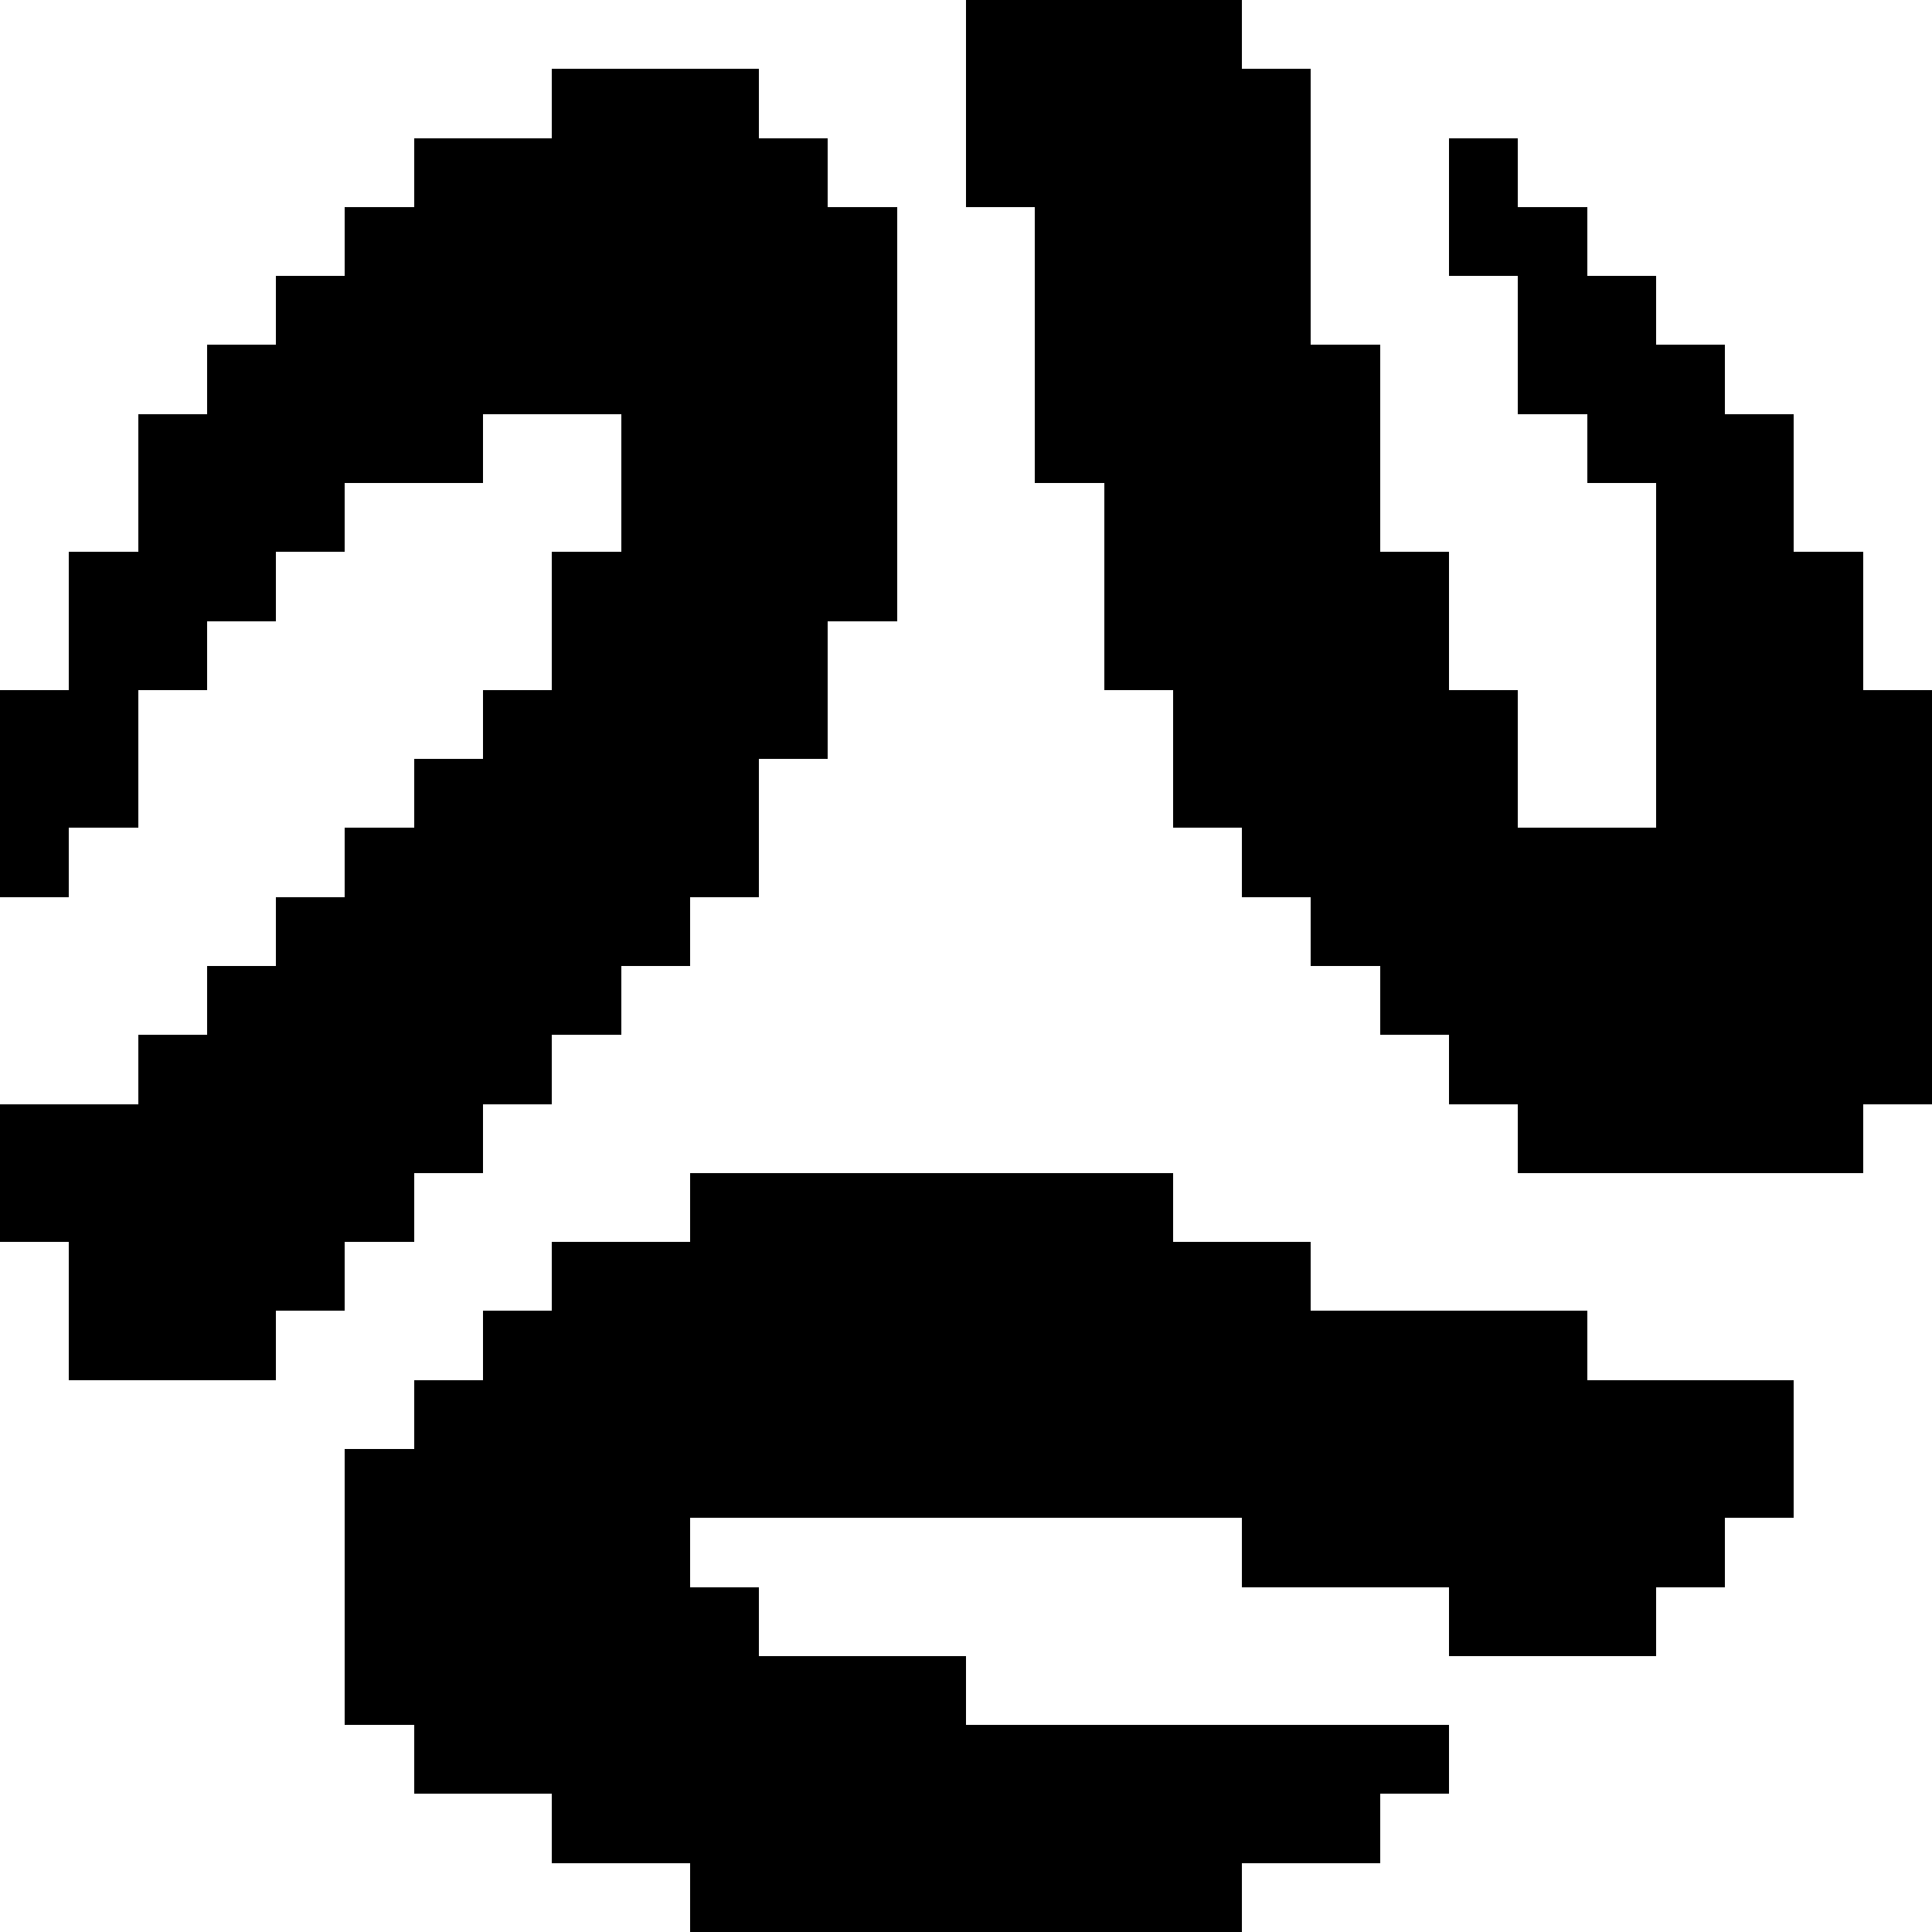
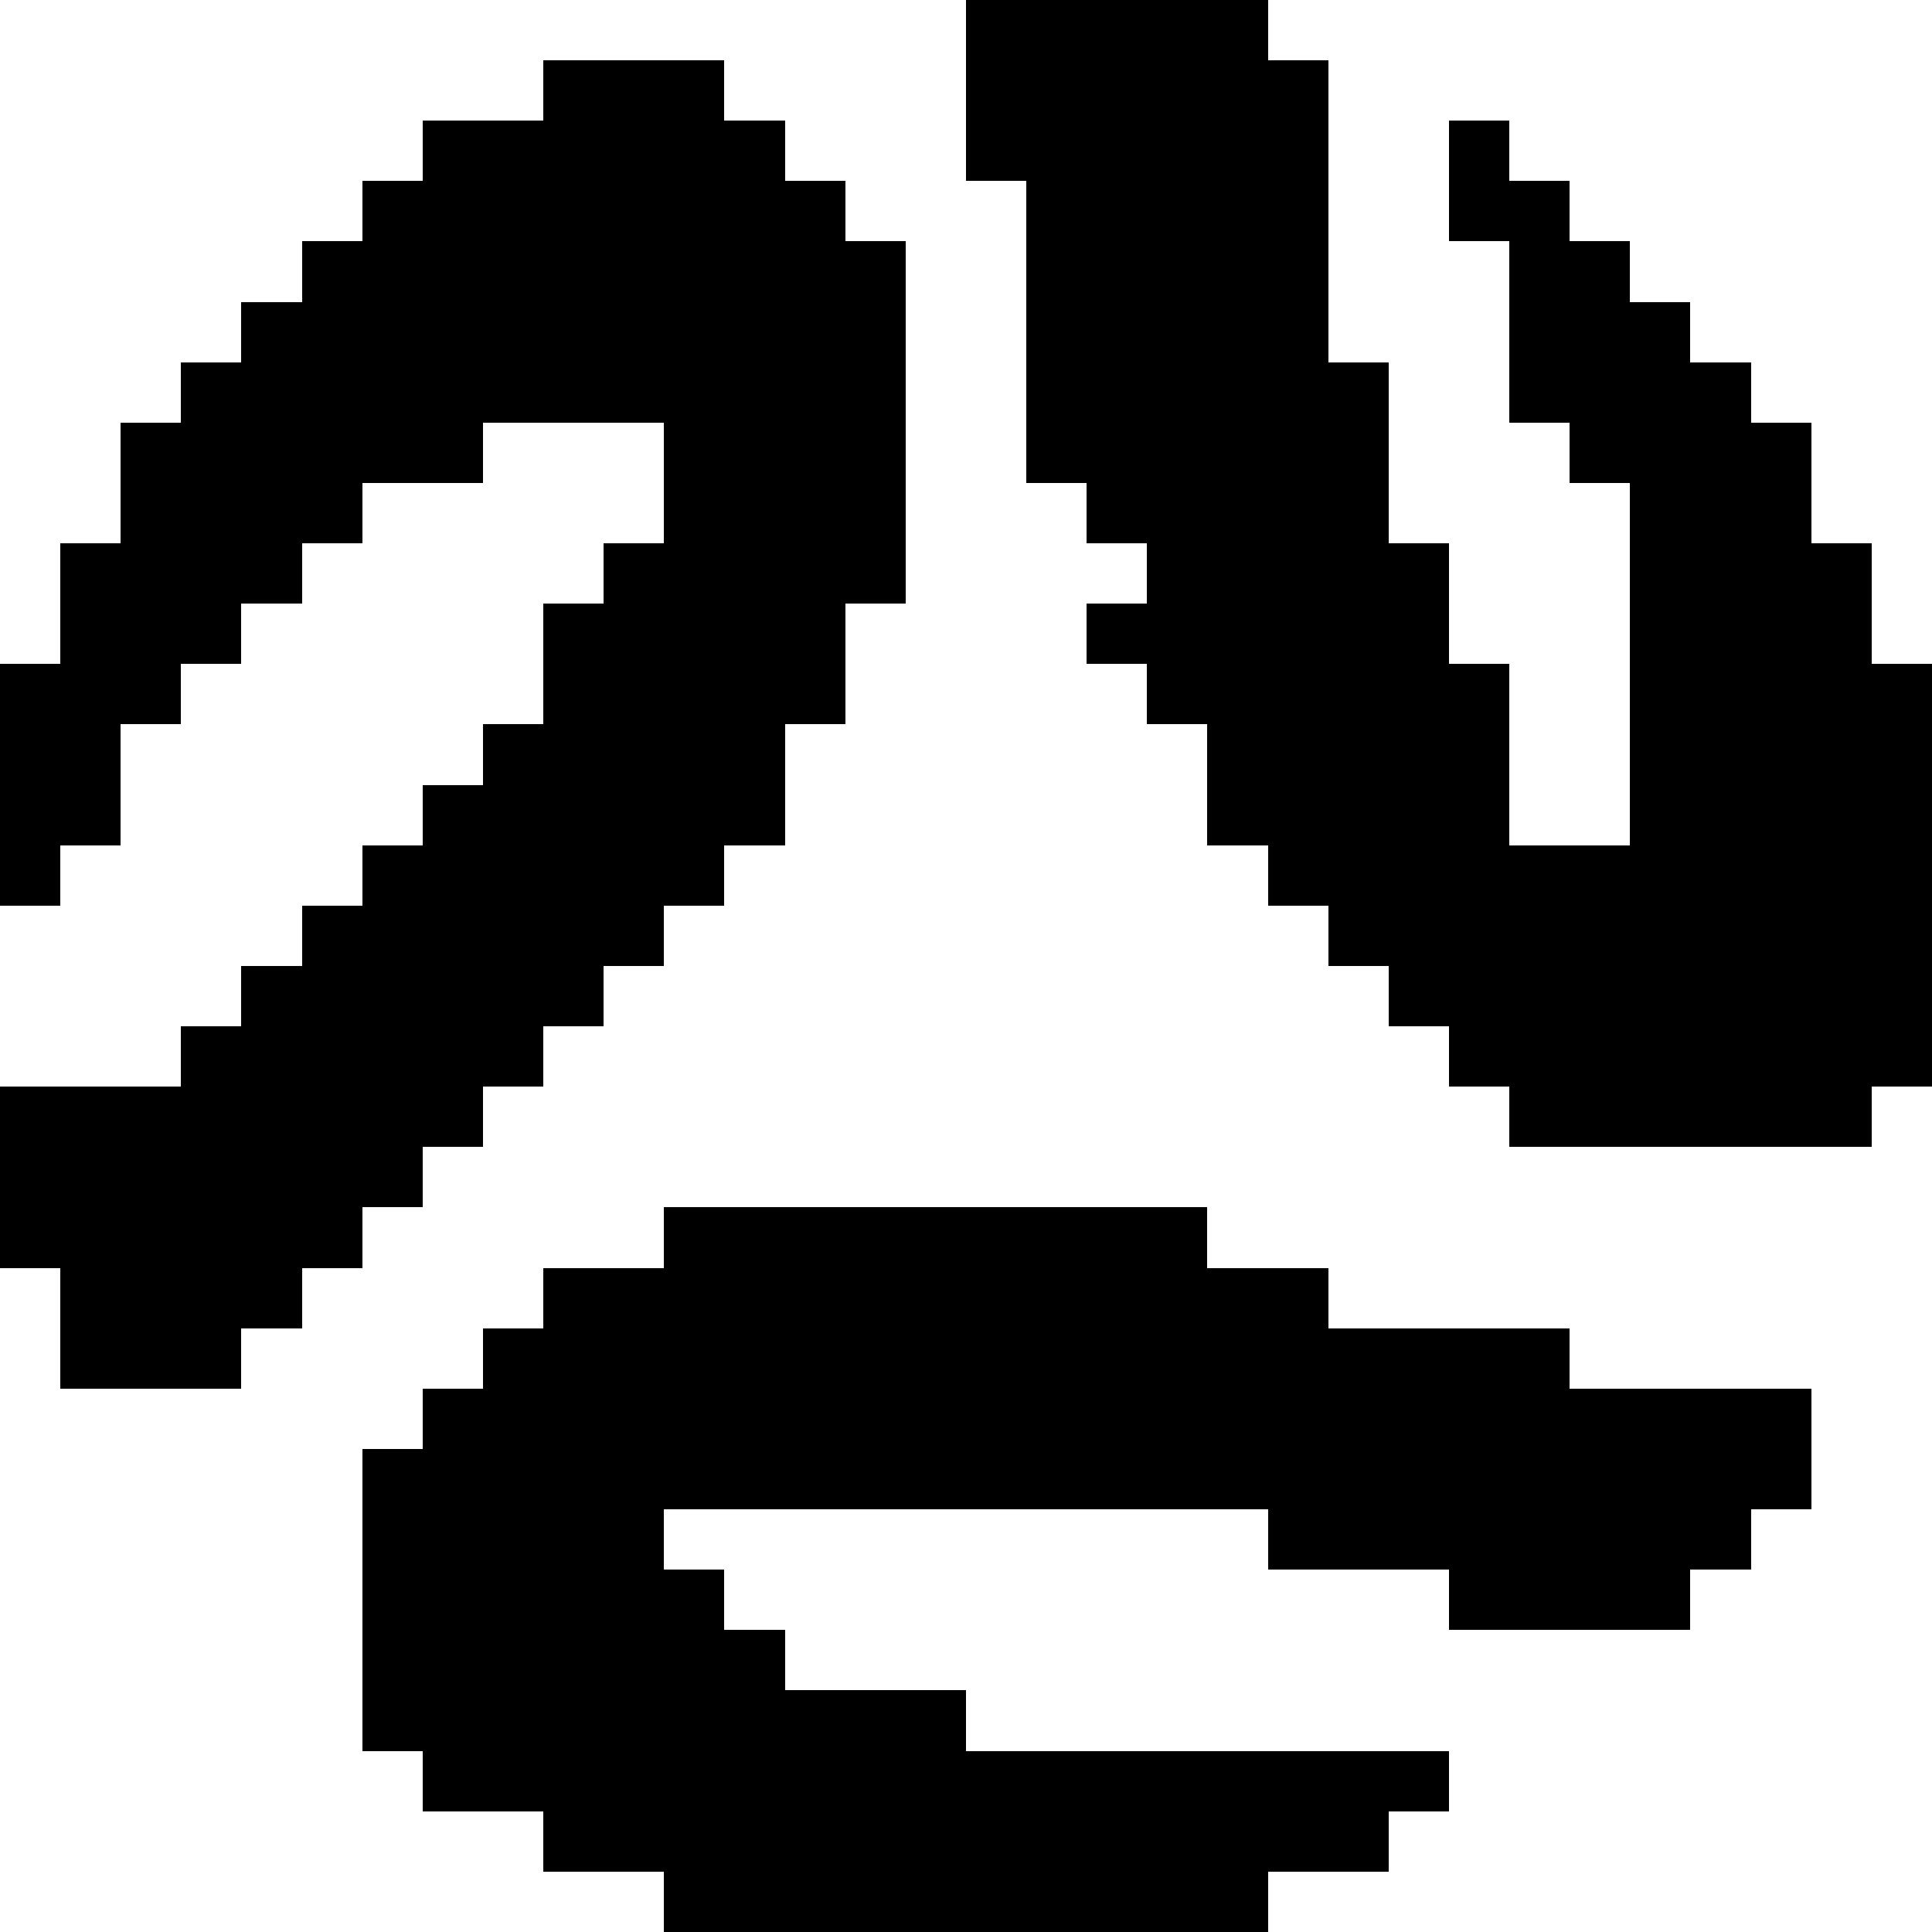
- <svg xmlns="http://www.w3.org/2000/svg" viewBox="0 0 28 28" shape-rendering="crispEdges" fill="#000000">
-   <rect x="14" y="0" width="1" height="1" />
-   <rect x="15" y="0" width="1" height="1" />
+ <svg xmlns="http://www.w3.org/2000/svg" viewBox="0 0 32 32" shape-rendering="crispEdges" fill="#000000">
  <rect x="16" y="0" width="1" height="1" />
  <rect x="17" y="0" width="1" height="1" />
-   <rect x="8" y="1" width="1" height="1" />
+   <rect x="18" y="0" width="1" height="1" />
+   <rect x="19" y="0" width="1" height="1" />
+   <rect x="20" y="0" width="1" height="1" />
  <rect x="9" y="1" width="1" height="1" />
  <rect x="10" y="1" width="1" height="1" />
-   <rect x="14" y="1" width="1" height="1" />
-   <rect x="15" y="1" width="1" height="1" />
+   <rect x="11" y="1" width="1" height="1" />
  <rect x="16" y="1" width="1" height="1" />
  <rect x="17" y="1" width="1" height="1" />
  <rect x="18" y="1" width="1" height="1" />
-   <rect x="6" y="2" width="1" height="1" />
+   <rect x="19" y="1" width="1" height="1" />
+   <rect x="20" y="1" width="1" height="1" />
+   <rect x="21" y="1" width="1" height="1" />
  <rect x="7" y="2" width="1" height="1" />
  <rect x="8" y="2" width="1" height="1" />
  <rect x="9" y="2" width="1" height="1" />
  <rect x="10" y="2" width="1" height="1" />
  <rect x="11" y="2" width="1" height="1" />
-   <rect x="14" y="2" width="1" height="1" />
-   <rect x="15" y="2" width="1" height="1" />
+   <rect x="12" y="2" width="1" height="1" />
  <rect x="16" y="2" width="1" height="1" />
  <rect x="17" y="2" width="1" height="1" />
  <rect x="18" y="2" width="1" height="1" />
+   <rect x="19" y="2" width="1" height="1" />
+   <rect x="20" y="2" width="1" height="1" />
  <rect x="21" y="2" width="1" height="1" />
-   <rect x="5" y="3" width="1" height="1" />
+   <rect x="24" y="2" width="1" height="1" />
  <rect x="6" y="3" width="1" height="1" />
  <rect x="7" y="3" width="1" height="1" />
  <rect x="8" y="3" width="1" height="1" />
  <rect x="9" y="3" width="1" height="1" />
  <rect x="10" y="3" width="1" height="1" />
  <rect x="11" y="3" width="1" height="1" />
  <rect x="12" y="3" width="1" height="1" />
-   <rect x="15" y="3" width="1" height="1" />
-   <rect x="16" y="3" width="1" height="1" />
+   <rect x="13" y="3" width="1" height="1" />
  <rect x="17" y="3" width="1" height="1" />
  <rect x="18" y="3" width="1" height="1" />
+   <rect x="19" y="3" width="1" height="1" />
+   <rect x="20" y="3" width="1" height="1" />
  <rect x="21" y="3" width="1" height="1" />
-   <rect x="22" y="3" width="1" height="1" />
-   <rect x="4" y="4" width="1" height="1" />
+   <rect x="24" y="3" width="1" height="1" />
+   <rect x="25" y="3" width="1" height="1" />
  <rect x="5" y="4" width="1" height="1" />
  <rect x="6" y="4" width="1" height="1" />
  <rect x="7" y="4" width="1" height="1" />
  <rect x="8" y="4" width="1" height="1" />
  <rect x="9" y="4" width="1" height="1" />
  <rect x="10" y="4" width="1" height="1" />
  <rect x="11" y="4" width="1" height="1" />
  <rect x="12" y="4" width="1" height="1" />
-   <rect x="15" y="4" width="1" height="1" />
-   <rect x="16" y="4" width="1" height="1" />
+   <rect x="13" y="4" width="1" height="1" />
+   <rect x="14" y="4" width="1" height="1" />
  <rect x="17" y="4" width="1" height="1" />
  <rect x="18" y="4" width="1" height="1" />
-   <rect x="22" y="4" width="1" height="1" />
-   <rect x="23" y="4" width="1" height="1" />
-   <rect x="3" y="5" width="1" height="1" />
+   <rect x="19" y="4" width="1" height="1" />
+   <rect x="20" y="4" width="1" height="1" />
+   <rect x="21" y="4" width="1" height="1" />
+   <rect x="25" y="4" width="1" height="1" />
+   <rect x="26" y="4" width="1" height="1" />
  <rect x="4" y="5" width="1" height="1" />
  <rect x="5" y="5" width="1" height="1" />
  <rect x="6" y="5" width="1" height="1" />
  <rect x="7" y="5" width="1" height="1" />
  <rect x="8" y="5" width="1" height="1" />
  <rect x="9" y="5" width="1" height="1" />
  <rect x="10" y="5" width="1" height="1" />
  <rect x="11" y="5" width="1" height="1" />
  <rect x="12" y="5" width="1" height="1" />
-   <rect x="15" y="5" width="1" height="1" />
-   <rect x="16" y="5" width="1" height="1" />
+   <rect x="13" y="5" width="1" height="1" />
+   <rect x="14" y="5" width="1" height="1" />
  <rect x="17" y="5" width="1" height="1" />
  <rect x="18" y="5" width="1" height="1" />
  <rect x="19" y="5" width="1" height="1" />
-   <rect x="22" y="5" width="1" height="1" />
-   <rect x="23" y="5" width="1" height="1" />
-   <rect x="24" y="5" width="1" height="1" />
-   <rect x="2" y="6" width="1" height="1" />
+   <rect x="20" y="5" width="1" height="1" />
+   <rect x="21" y="5" width="1" height="1" />
+   <rect x="25" y="5" width="1" height="1" />
+   <rect x="26" y="5" width="1" height="1" />
+   <rect x="27" y="5" width="1" height="1" />
  <rect x="3" y="6" width="1" height="1" />
  <rect x="4" y="6" width="1" height="1" />
  <rect x="5" y="6" width="1" height="1" />
  <rect x="6" y="6" width="1" height="1" />
+   <rect x="7" y="6" width="1" height="1" />
+   <rect x="8" y="6" width="1" height="1" />
  <rect x="9" y="6" width="1" height="1" />
  <rect x="10" y="6" width="1" height="1" />
  <rect x="11" y="6" width="1" height="1" />
  <rect x="12" y="6" width="1" height="1" />
-   <rect x="15" y="6" width="1" height="1" />
-   <rect x="16" y="6" width="1" height="1" />
+   <rect x="13" y="6" width="1" height="1" />
+   <rect x="14" y="6" width="1" height="1" />
  <rect x="17" y="6" width="1" height="1" />
  <rect x="18" y="6" width="1" height="1" />
  <rect x="19" y="6" width="1" height="1" />
-   <rect x="23" y="6" width="1" height="1" />
-   <rect x="24" y="6" width="1" height="1" />
+   <rect x="20" y="6" width="1" height="1" />
+   <rect x="21" y="6" width="1" height="1" />
+   <rect x="22" y="6" width="1" height="1" />
  <rect x="25" y="6" width="1" height="1" />
+   <rect x="26" y="6" width="1" height="1" />
+   <rect x="27" y="6" width="1" height="1" />
+   <rect x="28" y="6" width="1" height="1" />
  <rect x="2" y="7" width="1" height="1" />
  <rect x="3" y="7" width="1" height="1" />
  <rect x="4" y="7" width="1" height="1" />
-   <rect x="9" y="7" width="1" height="1" />
-   <rect x="10" y="7" width="1" height="1" />
+   <rect x="5" y="7" width="1" height="1" />
+   <rect x="6" y="7" width="1" height="1" />
+   <rect x="7" y="7" width="1" height="1" />
  <rect x="11" y="7" width="1" height="1" />
  <rect x="12" y="7" width="1" height="1" />
-   <rect x="16" y="7" width="1" height="1" />
+   <rect x="13" y="7" width="1" height="1" />
+   <rect x="14" y="7" width="1" height="1" />
  <rect x="17" y="7" width="1" height="1" />
  <rect x="18" y="7" width="1" height="1" />
  <rect x="19" y="7" width="1" height="1" />
-   <rect x="24" y="7" width="1" height="1" />
-   <rect x="25" y="7" width="1" height="1" />
-   <rect x="1" y="8" width="1" height="1" />
+   <rect x="20" y="7" width="1" height="1" />
+   <rect x="21" y="7" width="1" height="1" />
+   <rect x="22" y="7" width="1" height="1" />
+   <rect x="26" y="7" width="1" height="1" />
+   <rect x="27" y="7" width="1" height="1" />
+   <rect x="28" y="7" width="1" height="1" />
+   <rect x="29" y="7" width="1" height="1" />
  <rect x="2" y="8" width="1" height="1" />
  <rect x="3" y="8" width="1" height="1" />
-   <rect x="8" y="8" width="1" height="1" />
-   <rect x="9" y="8" width="1" height="1" />
-   <rect x="10" y="8" width="1" height="1" />
+   <rect x="4" y="8" width="1" height="1" />
+   <rect x="5" y="8" width="1" height="1" />
  <rect x="11" y="8" width="1" height="1" />
  <rect x="12" y="8" width="1" height="1" />
-   <rect x="16" y="8" width="1" height="1" />
-   <rect x="17" y="8" width="1" height="1" />
+   <rect x="13" y="8" width="1" height="1" />
+   <rect x="14" y="8" width="1" height="1" />
  <rect x="18" y="8" width="1" height="1" />
  <rect x="19" y="8" width="1" height="1" />
  <rect x="20" y="8" width="1" height="1" />
-   <rect x="24" y="8" width="1" height="1" />
-   <rect x="25" y="8" width="1" height="1" />
-   <rect x="26" y="8" width="1" height="1" />
+   <rect x="21" y="8" width="1" height="1" />
+   <rect x="22" y="8" width="1" height="1" />
+   <rect x="27" y="8" width="1" height="1" />
+   <rect x="28" y="8" width="1" height="1" />
+   <rect x="29" y="8" width="1" height="1" />
  <rect x="1" y="9" width="1" height="1" />
  <rect x="2" y="9" width="1" height="1" />
-   <rect x="8" y="9" width="1" height="1" />
-   <rect x="9" y="9" width="1" height="1" />
+   <rect x="3" y="9" width="1" height="1" />
+   <rect x="4" y="9" width="1" height="1" />
  <rect x="10" y="9" width="1" height="1" />
  <rect x="11" y="9" width="1" height="1" />
-   <rect x="16" y="9" width="1" height="1" />
-   <rect x="17" y="9" width="1" height="1" />
-   <rect x="18" y="9" width="1" height="1" />
+   <rect x="12" y="9" width="1" height="1" />
+   <rect x="13" y="9" width="1" height="1" />
+   <rect x="14" y="9" width="1" height="1" />
  <rect x="19" y="9" width="1" height="1" />
  <rect x="20" y="9" width="1" height="1" />
-   <rect x="24" y="9" width="1" height="1" />
-   <rect x="25" y="9" width="1" height="1" />
-   <rect x="26" y="9" width="1" height="1" />
-   <rect x="0" y="10" width="1" height="1" />
+   <rect x="21" y="9" width="1" height="1" />
+   <rect x="22" y="9" width="1" height="1" />
+   <rect x="23" y="9" width="1" height="1" />
+   <rect x="27" y="9" width="1" height="1" />
+   <rect x="28" y="9" width="1" height="1" />
+   <rect x="29" y="9" width="1" height="1" />
+   <rect x="30" y="9" width="1" height="1" />
  <rect x="1" y="10" width="1" height="1" />
-   <rect x="7" y="10" width="1" height="1" />
-   <rect x="8" y="10" width="1" height="1" />
+   <rect x="2" y="10" width="1" height="1" />
+   <rect x="3" y="10" width="1" height="1" />
  <rect x="9" y="10" width="1" height="1" />
  <rect x="10" y="10" width="1" height="1" />
  <rect x="11" y="10" width="1" height="1" />
-   <rect x="17" y="10" width="1" height="1" />
+   <rect x="12" y="10" width="1" height="1" />
+   <rect x="13" y="10" width="1" height="1" />
  <rect x="18" y="10" width="1" height="1" />
  <rect x="19" y="10" width="1" height="1" />
  <rect x="20" y="10" width="1" height="1" />
  <rect x="21" y="10" width="1" height="1" />
-   <rect x="24" y="10" width="1" height="1" />
-   <rect x="25" y="10" width="1" height="1" />
-   <rect x="26" y="10" width="1" height="1" />
+   <rect x="22" y="10" width="1" height="1" />
+   <rect x="23" y="10" width="1" height="1" />
  <rect x="27" y="10" width="1" height="1" />
+   <rect x="28" y="10" width="1" height="1" />
+   <rect x="29" y="10" width="1" height="1" />
+   <rect x="30" y="10" width="1" height="1" />
  <rect x="0" y="11" width="1" height="1" />
  <rect x="1" y="11" width="1" height="1" />
-   <rect x="6" y="11" width="1" height="1" />
-   <rect x="7" y="11" width="1" height="1" />
-   <rect x="8" y="11" width="1" height="1" />
+   <rect x="2" y="11" width="1" height="1" />
  <rect x="9" y="11" width="1" height="1" />
  <rect x="10" y="11" width="1" height="1" />
-   <rect x="17" y="11" width="1" height="1" />
-   <rect x="18" y="11" width="1" height="1" />
+   <rect x="11" y="11" width="1" height="1" />
+   <rect x="12" y="11" width="1" height="1" />
+   <rect x="13" y="11" width="1" height="1" />
  <rect x="19" y="11" width="1" height="1" />
  <rect x="20" y="11" width="1" height="1" />
  <rect x="21" y="11" width="1" height="1" />
+   <rect x="22" y="11" width="1" height="1" />
+   <rect x="23" y="11" width="1" height="1" />
  <rect x="24" y="11" width="1" height="1" />
-   <rect x="25" y="11" width="1" height="1" />
-   <rect x="26" y="11" width="1" height="1" />
  <rect x="27" y="11" width="1" height="1" />
+   <rect x="28" y="11" width="1" height="1" />
+   <rect x="29" y="11" width="1" height="1" />
+   <rect x="30" y="11" width="1" height="1" />
+   <rect x="31" y="11" width="1" height="1" />
  <rect x="0" y="12" width="1" height="1" />
-   <rect x="5" y="12" width="1" height="1" />
-   <rect x="6" y="12" width="1" height="1" />
-   <rect x="7" y="12" width="1" height="1" />
+   <rect x="1" y="12" width="1" height="1" />
  <rect x="8" y="12" width="1" height="1" />
  <rect x="9" y="12" width="1" height="1" />
  <rect x="10" y="12" width="1" height="1" />
-   <rect x="18" y="12" width="1" height="1" />
-   <rect x="19" y="12" width="1" height="1" />
+   <rect x="11" y="12" width="1" height="1" />
+   <rect x="12" y="12" width="1" height="1" />
  <rect x="20" y="12" width="1" height="1" />
  <rect x="21" y="12" width="1" height="1" />
  <rect x="22" y="12" width="1" height="1" />
  <rect x="23" y="12" width="1" height="1" />
  <rect x="24" y="12" width="1" height="1" />
-   <rect x="25" y="12" width="1" height="1" />
-   <rect x="26" y="12" width="1" height="1" />
  <rect x="27" y="12" width="1" height="1" />
-   <rect x="4" y="13" width="1" height="1" />
-   <rect x="5" y="13" width="1" height="1" />
-   <rect x="6" y="13" width="1" height="1" />
+   <rect x="28" y="12" width="1" height="1" />
+   <rect x="29" y="12" width="1" height="1" />
+   <rect x="30" y="12" width="1" height="1" />
+   <rect x="31" y="12" width="1" height="1" />
+   <rect x="0" y="13" width="1" height="1" />
+   <rect x="1" y="13" width="1" height="1" />
  <rect x="7" y="13" width="1" height="1" />
  <rect x="8" y="13" width="1" height="1" />
  <rect x="9" y="13" width="1" height="1" />
-   <rect x="19" y="13" width="1" height="1" />
+   <rect x="10" y="13" width="1" height="1" />
+   <rect x="11" y="13" width="1" height="1" />
+   <rect x="12" y="13" width="1" height="1" />
  <rect x="20" y="13" width="1" height="1" />
  <rect x="21" y="13" width="1" height="1" />
  <rect x="22" y="13" width="1" height="1" />
  <rect x="23" y="13" width="1" height="1" />
  <rect x="24" y="13" width="1" height="1" />
-   <rect x="25" y="13" width="1" height="1" />
-   <rect x="26" y="13" width="1" height="1" />
  <rect x="27" y="13" width="1" height="1" />
-   <rect x="3" y="14" width="1" height="1" />
-   <rect x="4" y="14" width="1" height="1" />
-   <rect x="5" y="14" width="1" height="1" />
+   <rect x="28" y="13" width="1" height="1" />
+   <rect x="29" y="13" width="1" height="1" />
+   <rect x="30" y="13" width="1" height="1" />
+   <rect x="31" y="13" width="1" height="1" />
+   <rect x="0" y="14" width="1" height="1" />
  <rect x="6" y="14" width="1" height="1" />
  <rect x="7" y="14" width="1" height="1" />
  <rect x="8" y="14" width="1" height="1" />
-   <rect x="20" y="14" width="1" height="1" />
+   <rect x="9" y="14" width="1" height="1" />
+   <rect x="10" y="14" width="1" height="1" />
+   <rect x="11" y="14" width="1" height="1" />
  <rect x="21" y="14" width="1" height="1" />
  <rect x="22" y="14" width="1" height="1" />
  <rect x="23" y="14" width="1" height="1" />
  <rect x="24" y="14" width="1" height="1" />
  <rect x="25" y="14" width="1" height="1" />
  <rect x="26" y="14" width="1" height="1" />
  <rect x="27" y="14" width="1" height="1" />
-   <rect x="2" y="15" width="1" height="1" />
-   <rect x="3" y="15" width="1" height="1" />
-   <rect x="4" y="15" width="1" height="1" />
+   <rect x="28" y="14" width="1" height="1" />
+   <rect x="29" y="14" width="1" height="1" />
+   <rect x="30" y="14" width="1" height="1" />
+   <rect x="31" y="14" width="1" height="1" />
  <rect x="5" y="15" width="1" height="1" />
  <rect x="6" y="15" width="1" height="1" />
  <rect x="7" y="15" width="1" height="1" />
-   <rect x="21" y="15" width="1" height="1" />
+   <rect x="8" y="15" width="1" height="1" />
+   <rect x="9" y="15" width="1" height="1" />
+   <rect x="10" y="15" width="1" height="1" />
  <rect x="22" y="15" width="1" height="1" />
  <rect x="23" y="15" width="1" height="1" />
  <rect x="24" y="15" width="1" height="1" />
  <rect x="25" y="15" width="1" height="1" />
  <rect x="26" y="15" width="1" height="1" />
  <rect x="27" y="15" width="1" height="1" />
-   <rect x="0" y="16" width="1" height="1" />
-   <rect x="1" y="16" width="1" height="1" />
-   <rect x="2" y="16" width="1" height="1" />
-   <rect x="3" y="16" width="1" height="1" />
+   <rect x="28" y="15" width="1" height="1" />
+   <rect x="29" y="15" width="1" height="1" />
+   <rect x="30" y="15" width="1" height="1" />
+   <rect x="31" y="15" width="1" height="1" />
  <rect x="4" y="16" width="1" height="1" />
  <rect x="5" y="16" width="1" height="1" />
  <rect x="6" y="16" width="1" height="1" />
-   <rect x="22" y="16" width="1" height="1" />
+   <rect x="7" y="16" width="1" height="1" />
+   <rect x="8" y="16" width="1" height="1" />
+   <rect x="9" y="16" width="1" height="1" />
  <rect x="23" y="16" width="1" height="1" />
  <rect x="24" y="16" width="1" height="1" />
  <rect x="25" y="16" width="1" height="1" />
  <rect x="26" y="16" width="1" height="1" />
-   <rect x="0" y="17" width="1" height="1" />
-   <rect x="1" y="17" width="1" height="1" />
-   <rect x="2" y="17" width="1" height="1" />
+   <rect x="27" y="16" width="1" height="1" />
+   <rect x="28" y="16" width="1" height="1" />
+   <rect x="29" y="16" width="1" height="1" />
+   <rect x="30" y="16" width="1" height="1" />
+   <rect x="31" y="16" width="1" height="1" />
  <rect x="3" y="17" width="1" height="1" />
  <rect x="4" y="17" width="1" height="1" />
  <rect x="5" y="17" width="1" height="1" />
-   <rect x="10" y="17" width="1" height="1" />
-   <rect x="11" y="17" width="1" height="1" />
-   <rect x="12" y="17" width="1" height="1" />
-   <rect x="13" y="17" width="1" height="1" />
-   <rect x="14" y="17" width="1" height="1" />
-   <rect x="15" y="17" width="1" height="1" />
-   <rect x="16" y="17" width="1" height="1" />
+   <rect x="6" y="17" width="1" height="1" />
+   <rect x="7" y="17" width="1" height="1" />
+   <rect x="8" y="17" width="1" height="1" />
+   <rect x="24" y="17" width="1" height="1" />
+   <rect x="25" y="17" width="1" height="1" />
+   <rect x="26" y="17" width="1" height="1" />
+   <rect x="27" y="17" width="1" height="1" />
+   <rect x="28" y="17" width="1" height="1" />
+   <rect x="29" y="17" width="1" height="1" />
+   <rect x="30" y="17" width="1" height="1" />
+   <rect x="31" y="17" width="1" height="1" />
+   <rect x="0" y="18" width="1" height="1" />
  <rect x="1" y="18" width="1" height="1" />
  <rect x="2" y="18" width="1" height="1" />
  <rect x="3" y="18" width="1" height="1" />
  <rect x="4" y="18" width="1" height="1" />
-   <rect x="8" y="18" width="1" height="1" />
-   <rect x="9" y="18" width="1" height="1" />
-   <rect x="10" y="18" width="1" height="1" />
-   <rect x="11" y="18" width="1" height="1" />
-   <rect x="12" y="18" width="1" height="1" />
-   <rect x="13" y="18" width="1" height="1" />
-   <rect x="14" y="18" width="1" height="1" />
-   <rect x="15" y="18" width="1" height="1" />
-   <rect x="16" y="18" width="1" height="1" />
-   <rect x="17" y="18" width="1" height="1" />
-   <rect x="18" y="18" width="1" height="1" />
+   <rect x="5" y="18" width="1" height="1" />
+   <rect x="6" y="18" width="1" height="1" />
+   <rect x="7" y="18" width="1" height="1" />
+   <rect x="25" y="18" width="1" height="1" />
+   <rect x="26" y="18" width="1" height="1" />
+   <rect x="27" y="18" width="1" height="1" />
+   <rect x="28" y="18" width="1" height="1" />
+   <rect x="29" y="18" width="1" height="1" />
+   <rect x="30" y="18" width="1" height="1" />
+   <rect x="0" y="19" width="1" height="1" />
  <rect x="1" y="19" width="1" height="1" />
  <rect x="2" y="19" width="1" height="1" />
  <rect x="3" y="19" width="1" height="1" />
-   <rect x="7" y="19" width="1" height="1" />
-   <rect x="8" y="19" width="1" height="1" />
-   <rect x="9" y="19" width="1" height="1" />
-   <rect x="10" y="19" width="1" height="1" />
-   <rect x="11" y="19" width="1" height="1" />
-   <rect x="12" y="19" width="1" height="1" />
-   <rect x="13" y="19" width="1" height="1" />
-   <rect x="14" y="19" width="1" height="1" />
-   <rect x="15" y="19" width="1" height="1" />
-   <rect x="16" y="19" width="1" height="1" />
-   <rect x="17" y="19" width="1" height="1" />
-   <rect x="18" y="19" width="1" height="1" />
-   <rect x="19" y="19" width="1" height="1" />
-   <rect x="20" y="19" width="1" height="1" />
-   <rect x="21" y="19" width="1" height="1" />
-   <rect x="22" y="19" width="1" height="1" />
-   <rect x="6" y="20" width="1" height="1" />
-   <rect x="7" y="20" width="1" height="1" />
-   <rect x="8" y="20" width="1" height="1" />
-   <rect x="9" y="20" width="1" height="1" />
-   <rect x="10" y="20" width="1" height="1" />
+   <rect x="4" y="19" width="1" height="1" />
+   <rect x="5" y="19" width="1" height="1" />
+   <rect x="6" y="19" width="1" height="1" />
+   <rect x="0" y="20" width="1" height="1" />
+   <rect x="1" y="20" width="1" height="1" />
+   <rect x="2" y="20" width="1" height="1" />
+   <rect x="3" y="20" width="1" height="1" />
+   <rect x="4" y="20" width="1" height="1" />
+   <rect x="5" y="20" width="1" height="1" />
  <rect x="11" y="20" width="1" height="1" />
  <rect x="12" y="20" width="1" height="1" />
  <rect x="13" y="20" width="1" height="1" />
  <rect x="14" y="20" width="1" height="1" />
  <rect x="15" y="20" width="1" height="1" />
  <rect x="16" y="20" width="1" height="1" />
  <rect x="17" y="20" width="1" height="1" />
  <rect x="18" y="20" width="1" height="1" />
  <rect x="19" y="20" width="1" height="1" />
-   <rect x="20" y="20" width="1" height="1" />
-   <rect x="21" y="20" width="1" height="1" />
-   <rect x="22" y="20" width="1" height="1" />
-   <rect x="23" y="20" width="1" height="1" />
-   <rect x="24" y="20" width="1" height="1" />
-   <rect x="25" y="20" width="1" height="1" />
-   <rect x="5" y="21" width="1" height="1" />
-   <rect x="6" y="21" width="1" height="1" />
-   <rect x="7" y="21" width="1" height="1" />
-   <rect x="8" y="21" width="1" height="1" />
+   <rect x="1" y="21" width="1" height="1" />
+   <rect x="2" y="21" width="1" height="1" />
+   <rect x="3" y="21" width="1" height="1" />
+   <rect x="4" y="21" width="1" height="1" />
  <rect x="9" y="21" width="1" height="1" />
  <rect x="10" y="21" width="1" height="1" />
  <rect x="11" y="21" width="1" height="1" />
  <rect x="12" y="21" width="1" height="1" />
  <rect x="13" y="21" width="1" height="1" />
  <rect x="14" y="21" width="1" height="1" />
  <rect x="15" y="21" width="1" height="1" />
  <rect x="16" y="21" width="1" height="1" />
  <rect x="17" y="21" width="1" height="1" />
  <rect x="18" y="21" width="1" height="1" />
  <rect x="19" y="21" width="1" height="1" />
  <rect x="20" y="21" width="1" height="1" />
  <rect x="21" y="21" width="1" height="1" />
-   <rect x="22" y="21" width="1" height="1" />
-   <rect x="23" y="21" width="1" height="1" />
-   <rect x="24" y="21" width="1" height="1" />
-   <rect x="25" y="21" width="1" height="1" />
-   <rect x="5" y="22" width="1" height="1" />
-   <rect x="6" y="22" width="1" height="1" />
-   <rect x="7" y="22" width="1" height="1" />
+   <rect x="1" y="22" width="1" height="1" />
+   <rect x="2" y="22" width="1" height="1" />
+   <rect x="3" y="22" width="1" height="1" />
  <rect x="8" y="22" width="1" height="1" />
  <rect x="9" y="22" width="1" height="1" />
+   <rect x="10" y="22" width="1" height="1" />
+   <rect x="11" y="22" width="1" height="1" />
+   <rect x="12" y="22" width="1" height="1" />
+   <rect x="13" y="22" width="1" height="1" />
+   <rect x="14" y="22" width="1" height="1" />
+   <rect x="15" y="22" width="1" height="1" />
+   <rect x="16" y="22" width="1" height="1" />
+   <rect x="17" y="22" width="1" height="1" />
  <rect x="18" y="22" width="1" height="1" />
  <rect x="19" y="22" width="1" height="1" />
  <rect x="20" y="22" width="1" height="1" />
  <rect x="21" y="22" width="1" height="1" />
  <rect x="22" y="22" width="1" height="1" />
  <rect x="23" y="22" width="1" height="1" />
  <rect x="24" y="22" width="1" height="1" />
-   <rect x="5" y="23" width="1" height="1" />
-   <rect x="6" y="23" width="1" height="1" />
+   <rect x="25" y="22" width="1" height="1" />
  <rect x="7" y="23" width="1" height="1" />
  <rect x="8" y="23" width="1" height="1" />
  <rect x="9" y="23" width="1" height="1" />
  <rect x="10" y="23" width="1" height="1" />
+   <rect x="11" y="23" width="1" height="1" />
+   <rect x="12" y="23" width="1" height="1" />
+   <rect x="13" y="23" width="1" height="1" />
+   <rect x="14" y="23" width="1" height="1" />
+   <rect x="15" y="23" width="1" height="1" />
+   <rect x="16" y="23" width="1" height="1" />
+   <rect x="17" y="23" width="1" height="1" />
+   <rect x="18" y="23" width="1" height="1" />
+   <rect x="19" y="23" width="1" height="1" />
+   <rect x="20" y="23" width="1" height="1" />
  <rect x="21" y="23" width="1" height="1" />
  <rect x="22" y="23" width="1" height="1" />
  <rect x="23" y="23" width="1" height="1" />
-   <rect x="5" y="24" width="1" height="1" />
+   <rect x="24" y="23" width="1" height="1" />
+   <rect x="25" y="23" width="1" height="1" />
+   <rect x="26" y="23" width="1" height="1" />
+   <rect x="27" y="23" width="1" height="1" />
+   <rect x="28" y="23" width="1" height="1" />
+   <rect x="29" y="23" width="1" height="1" />
  <rect x="6" y="24" width="1" height="1" />
  <rect x="7" y="24" width="1" height="1" />
  <rect x="8" y="24" width="1" height="1" />
  <rect x="9" y="24" width="1" height="1" />
  <rect x="10" y="24" width="1" height="1" />
  <rect x="11" y="24" width="1" height="1" />
  <rect x="12" y="24" width="1" height="1" />
  <rect x="13" y="24" width="1" height="1" />
+   <rect x="14" y="24" width="1" height="1" />
+   <rect x="15" y="24" width="1" height="1" />
+   <rect x="16" y="24" width="1" height="1" />
+   <rect x="17" y="24" width="1" height="1" />
+   <rect x="18" y="24" width="1" height="1" />
+   <rect x="19" y="24" width="1" height="1" />
+   <rect x="20" y="24" width="1" height="1" />
+   <rect x="21" y="24" width="1" height="1" />
+   <rect x="22" y="24" width="1" height="1" />
+   <rect x="23" y="24" width="1" height="1" />
+   <rect x="24" y="24" width="1" height="1" />
+   <rect x="25" y="24" width="1" height="1" />
+   <rect x="26" y="24" width="1" height="1" />
+   <rect x="27" y="24" width="1" height="1" />
+   <rect x="28" y="24" width="1" height="1" />
+   <rect x="29" y="24" width="1" height="1" />
  <rect x="6" y="25" width="1" height="1" />
  <rect x="7" y="25" width="1" height="1" />
  <rect x="8" y="25" width="1" height="1" />
  <rect x="9" y="25" width="1" height="1" />
  <rect x="10" y="25" width="1" height="1" />
-   <rect x="11" y="25" width="1" height="1" />
-   <rect x="12" y="25" width="1" height="1" />
-   <rect x="13" y="25" width="1" height="1" />
-   <rect x="14" y="25" width="1" height="1" />
-   <rect x="15" y="25" width="1" height="1" />
-   <rect x="16" y="25" width="1" height="1" />
-   <rect x="17" y="25" width="1" height="1" />
-   <rect x="18" y="25" width="1" height="1" />
-   <rect x="19" y="25" width="1" height="1" />
-   <rect x="20" y="25" width="1" height="1" />
+   <rect x="21" y="25" width="1" height="1" />
+   <rect x="22" y="25" width="1" height="1" />
+   <rect x="23" y="25" width="1" height="1" />
+   <rect x="24" y="25" width="1" height="1" />
+   <rect x="25" y="25" width="1" height="1" />
+   <rect x="26" y="25" width="1" height="1" />
+   <rect x="27" y="25" width="1" height="1" />
+   <rect x="28" y="25" width="1" height="1" />
+   <rect x="6" y="26" width="1" height="1" />
+   <rect x="7" y="26" width="1" height="1" />
  <rect x="8" y="26" width="1" height="1" />
  <rect x="9" y="26" width="1" height="1" />
  <rect x="10" y="26" width="1" height="1" />
  <rect x="11" y="26" width="1" height="1" />
-   <rect x="12" y="26" width="1" height="1" />
-   <rect x="13" y="26" width="1" height="1" />
-   <rect x="14" y="26" width="1" height="1" />
-   <rect x="15" y="26" width="1" height="1" />
-   <rect x="16" y="26" width="1" height="1" />
-   <rect x="17" y="26" width="1" height="1" />
-   <rect x="18" y="26" width="1" height="1" />
-   <rect x="19" y="26" width="1" height="1" />
+   <rect x="24" y="26" width="1" height="1" />
+   <rect x="25" y="26" width="1" height="1" />
+   <rect x="26" y="26" width="1" height="1" />
+   <rect x="27" y="26" width="1" height="1" />
+   <rect x="6" y="27" width="1" height="1" />
+   <rect x="7" y="27" width="1" height="1" />
+   <rect x="8" y="27" width="1" height="1" />
+   <rect x="9" y="27" width="1" height="1" />
  <rect x="10" y="27" width="1" height="1" />
  <rect x="11" y="27" width="1" height="1" />
  <rect x="12" y="27" width="1" height="1" />
-   <rect x="13" y="27" width="1" height="1" />
-   <rect x="14" y="27" width="1" height="1" />
-   <rect x="15" y="27" width="1" height="1" />
-   <rect x="16" y="27" width="1" height="1" />
-   <rect x="17" y="27" width="1" height="1" />
+   <rect x="6" y="28" width="1" height="1" />
+   <rect x="7" y="28" width="1" height="1" />
+   <rect x="8" y="28" width="1" height="1" />
+   <rect x="9" y="28" width="1" height="1" />
+   <rect x="10" y="28" width="1" height="1" />
+   <rect x="11" y="28" width="1" height="1" />
+   <rect x="12" y="28" width="1" height="1" />
+   <rect x="13" y="28" width="1" height="1" />
+   <rect x="14" y="28" width="1" height="1" />
+   <rect x="15" y="28" width="1" height="1" />
+   <rect x="7" y="29" width="1" height="1" />
+   <rect x="8" y="29" width="1" height="1" />
+   <rect x="9" y="29" width="1" height="1" />
+   <rect x="10" y="29" width="1" height="1" />
+   <rect x="11" y="29" width="1" height="1" />
+   <rect x="12" y="29" width="1" height="1" />
+   <rect x="13" y="29" width="1" height="1" />
+   <rect x="14" y="29" width="1" height="1" />
+   <rect x="15" y="29" width="1" height="1" />
+   <rect x="16" y="29" width="1" height="1" />
+   <rect x="17" y="29" width="1" height="1" />
+   <rect x="18" y="29" width="1" height="1" />
+   <rect x="19" y="29" width="1" height="1" />
+   <rect x="20" y="29" width="1" height="1" />
+   <rect x="21" y="29" width="1" height="1" />
+   <rect x="22" y="29" width="1" height="1" />
+   <rect x="23" y="29" width="1" height="1" />
+   <rect x="9" y="30" width="1" height="1" />
+   <rect x="10" y="30" width="1" height="1" />
+   <rect x="11" y="30" width="1" height="1" />
+   <rect x="12" y="30" width="1" height="1" />
+   <rect x="13" y="30" width="1" height="1" />
+   <rect x="14" y="30" width="1" height="1" />
+   <rect x="15" y="30" width="1" height="1" />
+   <rect x="16" y="30" width="1" height="1" />
+   <rect x="17" y="30" width="1" height="1" />
+   <rect x="18" y="30" width="1" height="1" />
+   <rect x="19" y="30" width="1" height="1" />
+   <rect x="20" y="30" width="1" height="1" />
+   <rect x="21" y="30" width="1" height="1" />
+   <rect x="22" y="30" width="1" height="1" />
+   <rect x="11" y="31" width="1" height="1" />
+   <rect x="12" y="31" width="1" height="1" />
+   <rect x="13" y="31" width="1" height="1" />
+   <rect x="14" y="31" width="1" height="1" />
+   <rect x="15" y="31" width="1" height="1" />
+   <rect x="16" y="31" width="1" height="1" />
+   <rect x="17" y="31" width="1" height="1" />
+   <rect x="18" y="31" width="1" height="1" />
+   <rect x="19" y="31" width="1" height="1" />
+   <rect x="20" y="31" width="1" height="1" />
</svg>
